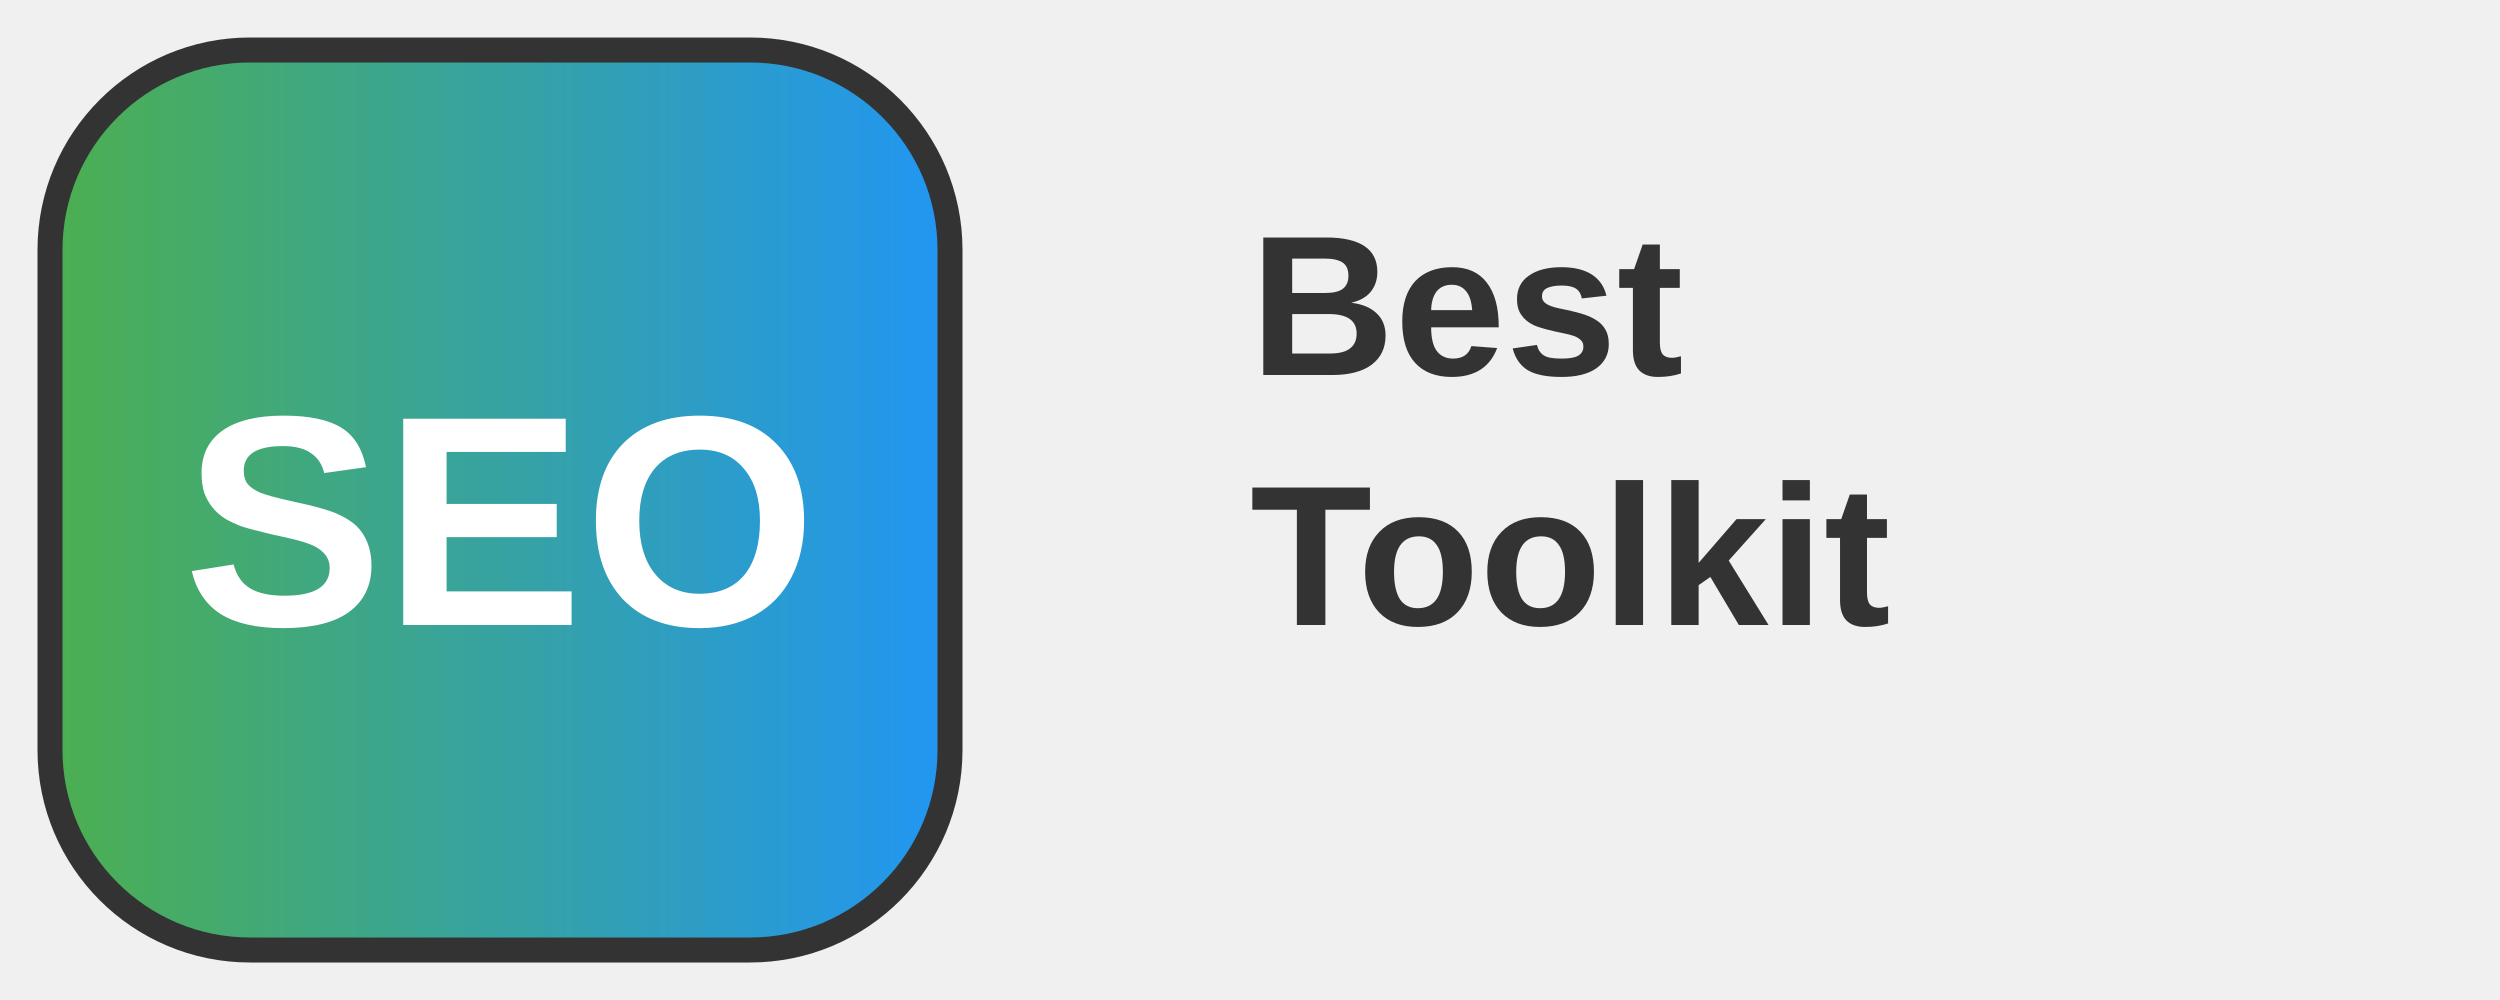
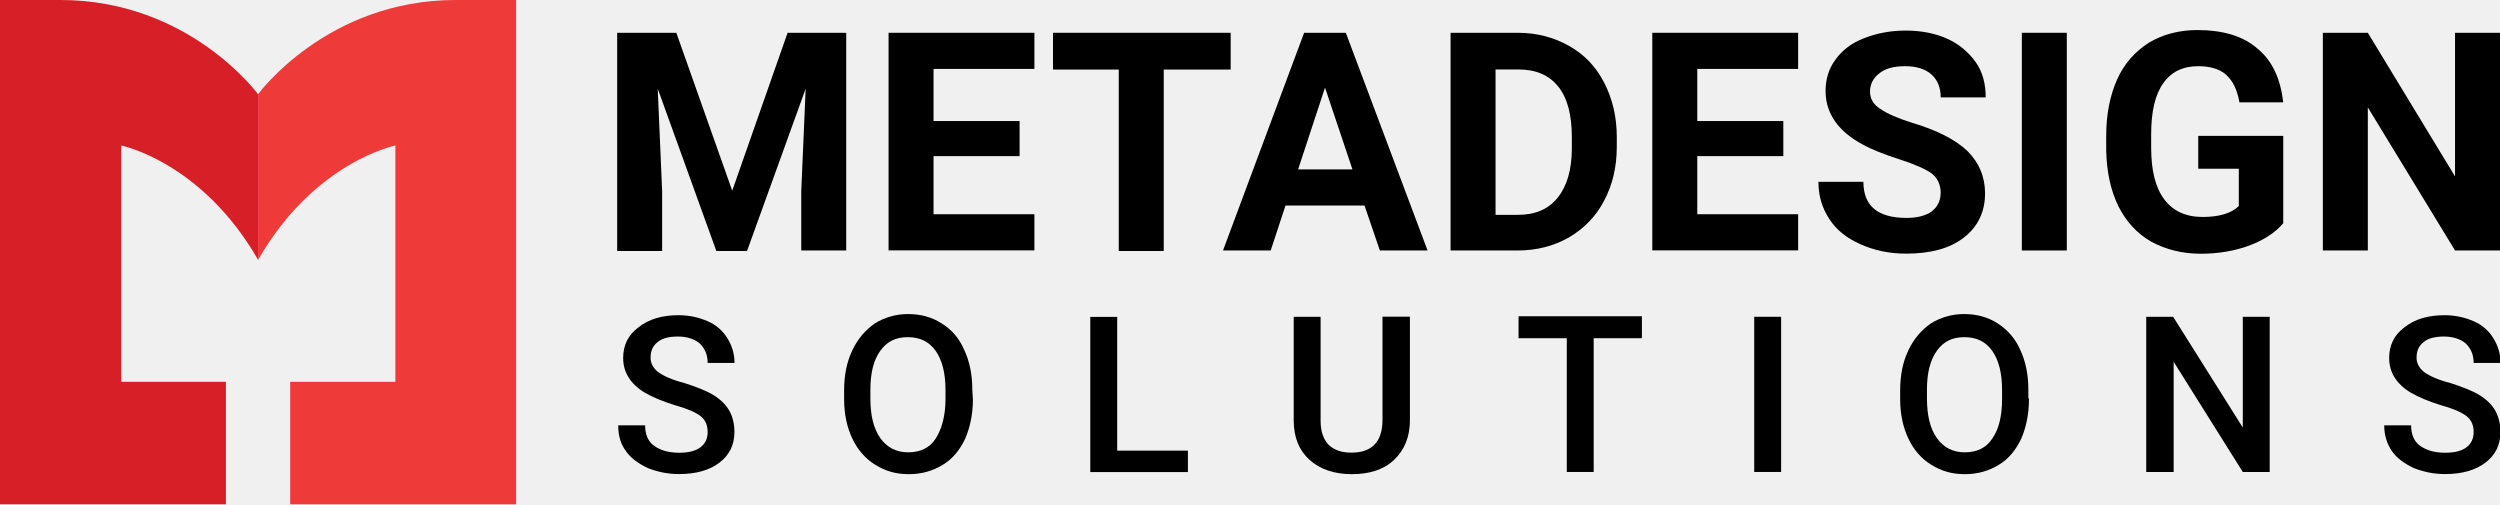
- <svg xmlns="http://www.w3.org/2000/svg" width="100" height="40" viewBox="0 0 100 40">
+ <svg xmlns="http://www.w3.org/2000/svg" id="Layer_1" data-name="Layer 1" viewBox="0 0 237.94 48.02">
  <defs>
-     <linearGradient id="grad1" x1="0%" y1="0%" x2="100%" y2="0%">
-       <stop offset="0%" style="stop-color:#4CAF50;stop-opacity:1" />
-       <stop offset="100%" style="stop-color:#2196F3;stop-opacity:1" />
-     </linearGradient>
+     <style>      .cls-1 {        fill: #ef3a3a;      }      .cls-1, .cls-2, .cls-3 {        stroke-width: 0px;      }      .cls-2 {        fill: #000;      }      .cls-3 {        fill: #d61f26;      }    </style>
  </defs>
-   <rect x="2" y="2" width="36" height="36" rx="8" fill="url(#grad1)" stroke="#333" stroke-width="1" />
-   <text x="20" y="25" font-family="Arial, sans-serif" font-size="12" font-weight="bold" text-anchor="middle" fill="white">SEO</text>
-   <text x="50" y="15" font-family="Arial, sans-serif" font-size="8" font-weight="bold" fill="#333">Best</text>
-   <text x="50" y="25" font-family="Arial, sans-serif" font-size="8" font-weight="bold" fill="#333">Toolkit</text>
+   <path class="cls-3" d="M24.56,24.72v-15.75S18.03,0,5.75,0H0v48h21.5v-11.66h-9.96V13.85s7.65,1.53,13.02,10.87Z" />
+   <path class="cls-1" d="M24.56,24.72v-15.75S31.09,0,43.37,0h5.75v48h-21.5v-11.66h10.01V13.85s-7.69,1.53-13.06,10.87Z" />
+   <g>
+     <g>
+       <path class="cls-2" d="M64.37,3.12l5.32,15.03,5.27-15.03h5.58v20.72h-4.28v-5.64l.42-9.76-5.58,15.45h-2.92l-5.58-15.45.42,9.76v5.69h-4.28V3.12h5.64Z" />
+       <path class="cls-2" d="M97.04,14.86h-8.19v5.53h9.6v3.44h-13.88V3.12h13.88v3.44h-9.6v4.96h8.19v3.34Z" />
+       <path class="cls-2" d="M117.13,6.62h-6.37v17.27h-4.28V6.62h-6.26v-3.5h16.91v3.5Z" />
+       <path class="cls-2" d="M129.86,19.56h-7.51l-1.41,4.28h-4.54l7.72-20.72h3.97l7.78,20.72h-4.54l-1.46-4.28ZM123.55,16.12h5.17l-2.61-7.78-2.56,7.78Z" />
+       <path class="cls-2" d="M138.06,23.84V3.12h6.37c1.83,0,3.44.42,4.91,1.25s2.56,1.98,3.34,3.5c.78,1.51,1.2,3.24,1.2,5.17v.94c0,1.93-.42,3.65-1.2,5.11-.78,1.51-1.93,2.66-3.34,3.5-1.46.83-3.08,1.25-4.91,1.25,0,0-6.37,0-6.37,0ZM142.34,6.62v13.83h2.09c1.67,0,2.92-.52,3.81-1.62.89-1.1,1.36-2.66,1.36-4.7v-1.1c0-2.09-.42-3.71-1.3-4.8-.89-1.1-2.14-1.62-3.81-1.62h-2.14Z" />
+       <path class="cls-2" d="M169.73,14.86h-8.19v5.53h9.6v3.44h-13.88V3.12h13.88v3.44h-9.6v4.96h8.19v3.34Z" />
+       <path class="cls-2" d="M184.71,18.41c0-.78-.26-1.41-.83-1.88-.57-.42-1.62-.89-3.08-1.36-1.46-.47-2.66-.94-3.5-1.41-2.35-1.25-3.55-2.97-3.55-5.11,0-1.1.31-2.14.94-2.97.63-.89,1.51-1.57,2.71-2.04,1.2-.47,2.5-.73,3.97-.73s2.82.26,3.97.78c1.15.52,2.04,1.3,2.71,2.24s.94,2.09.94,3.34h-4.28c0-.94-.31-1.67-.89-2.19-.57-.52-1.46-.78-2.5-.78s-1.88.21-2.45.68c-.57.42-.89,1.04-.89,1.72s.31,1.25.99,1.67c.68.47,1.67.89,2.97,1.3,2.45.73,4.17,1.62,5.32,2.71,1.1,1.1,1.67,2.45,1.67,4.02,0,1.77-.68,3.18-2.04,4.23-1.36,1.04-3.18,1.51-5.48,1.51-1.62,0-3.03-.31-4.33-.89-1.3-.57-2.3-1.36-2.97-2.4-.68-1.04-1.04-2.19-1.04-3.55h4.28c0,2.3,1.36,3.44,4.12,3.44.99,0,1.83-.21,2.4-.63.52-.42.83-.99.83-1.72Z" />
+       <path class="cls-2" d="M196.71,23.84h-4.28V3.12h4.28v20.72Z" />
+       <path class="cls-2" d="M217.32,21.23c-.78.94-1.88,1.62-3.24,2.14-1.41.52-2.97.78-4.64.78-1.77,0-3.34-.42-4.7-1.15-1.36-.78-2.4-1.93-3.13-3.39-.73-1.51-1.1-3.24-1.15-5.27v-1.41c0-2.09.37-3.86,1.04-5.37s1.72-2.66,3.03-3.5c1.3-.78,2.87-1.2,4.59-1.2,2.45,0,4.38.57,5.74,1.77,1.41,1.15,2.19,2.87,2.45,5.11h-4.17c-.21-1.2-.63-2.04-1.25-2.61s-1.57-.83-2.66-.83c-1.46,0-2.56.52-3.34,1.62-.78,1.1-1.15,2.71-1.15,4.85v1.3c0,2.19.42,3.81,1.25,4.91s2.04,1.67,3.65,1.67,2.77-.37,3.44-1.04v-3.55h-3.86v-3.13h8.09v8.3Z" />
+       <path class="cls-2" d="M237.94,23.84h-4.28l-8.3-13.62v13.62h-4.28V3.12h4.28l8.3,13.67V3.12h4.28v20.72Z" />
+     </g>
+     <g>
+       <path class="cls-2" d="M67.35,41.11c0-.63-.21-1.15-.68-1.51s-1.3-.73-2.45-1.04c-1.2-.37-2.14-.78-2.87-1.2-1.36-.83-2.04-1.93-2.04-3.29,0-1.2.47-2.19,1.46-2.92.99-.78,2.24-1.15,3.81-1.15,1.04,0,1.93.21,2.77.57s1.46.94,1.88,1.62.68,1.46.68,2.35h-2.56c0-.78-.26-1.36-.73-1.83-.47-.42-1.2-.68-2.09-.68-.83,0-1.51.16-1.93.52-.47.37-.68.83-.68,1.51,0,.52.26.99.73,1.36.52.37,1.3.73,2.5,1.04,1.15.37,2.09.73,2.77,1.15.68.42,1.2.94,1.51,1.51.31.57.47,1.25.47,1.98,0,1.25-.47,2.19-1.41,2.92-.94.73-2.24,1.1-3.86,1.1-1.1,0-2.04-.21-2.97-.57-.89-.42-1.62-.94-2.09-1.62-.52-.68-.73-1.51-.73-2.45h2.56c0,.83.26,1.51.83,1.93s1.36.68,2.4.68c.89,0,1.57-.16,2.04-.52.47-.37.68-.83.68-1.46Z" />
+       <path class="cls-2" d="M92.6,37.93c0,1.46-.26,2.71-.73,3.81-.52,1.1-1.2,1.93-2.14,2.5s-1.98.89-3.24.89-2.24-.31-3.18-.89-1.67-1.41-2.19-2.5c-.52-1.1-.78-2.35-.78-3.76v-.83c0-1.46.26-2.71.78-3.81.52-1.1,1.25-1.93,2.14-2.56.94-.57,1.98-.89,3.18-.89s2.3.31,3.18.89c.94.57,1.67,1.41,2.14,2.5.52,1.1.78,2.35.78,3.81l.05.83h0ZM89.99,37.15c0-1.62-.31-2.87-.94-3.76s-1.51-1.3-2.66-1.3-1.98.42-2.61,1.3-.94,2.09-.94,3.71v.83c0,1.62.31,2.87.94,3.76.63.89,1.51,1.36,2.66,1.36s2.04-.42,2.61-1.3c.57-.89.94-2.14.94-3.81v-.78Z" />
+       <path class="cls-2" d="M106.33,42.89h6.73v2.04h-9.29v-14.77h2.56v12.73Z" />
+       <path class="cls-2" d="M134.19,30.15v9.86c0,1.57-.52,2.82-1.51,3.76s-2.35,1.36-4.02,1.36-3.03-.47-4.02-1.36c-.99-.89-1.51-2.14-1.51-3.76v-9.86h2.56v9.91c0,.99.26,1.72.73,2.24.52.52,1.25.78,2.19.78,1.98,0,2.97-1.04,2.97-3.13v-9.81h2.61Z" />
+       <path class="cls-2" d="M156.27,32.19h-4.59v12.73h-2.56v-12.73h-4.59v-2.09h11.74v2.09Z" />
+       <path class="cls-2" d="M169.52,44.92h-2.56v-14.77h2.56v14.77Z" />
+       <path class="cls-2" d="M193.11,37.93c0,1.46-.26,2.71-.73,3.81-.52,1.1-1.2,1.93-2.14,2.5s-1.98.89-3.24.89-2.24-.31-3.18-.89c-.94-.57-1.67-1.41-2.19-2.5-.52-1.1-.78-2.35-.78-3.76v-.83c0-1.46.26-2.71.78-3.81.52-1.1,1.25-1.93,2.14-2.56.94-.57,1.98-.89,3.18-.89s2.3.31,3.18.89c.89.57,1.67,1.41,2.14,2.5.52,1.1.78,2.35.78,3.81v.83h.05ZM190.55,37.15c0-1.62-.31-2.87-.94-3.76-.63-.89-1.51-1.3-2.66-1.3s-1.98.42-2.61,1.3-.94,2.09-.94,3.71v.83c0,1.62.31,2.87.94,3.76.63.89,1.51,1.36,2.66,1.36s2.04-.42,2.61-1.3c.63-.89.94-2.14.94-3.81v-.78Z" />
+       <path class="cls-2" d="M216.02,44.92h-2.56l-6.58-10.49v10.49h-2.61v-14.77h2.56l6.63,10.54v-10.54h2.56v14.77Z" />
+       <path class="cls-2" d="M235.43,41.11c0-.63-.21-1.15-.68-1.51s-1.3-.73-2.45-1.04c-1.2-.37-2.14-.78-2.87-1.2-1.36-.83-2.04-1.93-2.04-3.29,0-1.2.47-2.19,1.46-2.92.99-.78,2.24-1.15,3.81-1.15,1.04,0,1.93.21,2.77.57s1.46.94,1.88,1.62c.42.68.68,1.46.68,2.35h-2.56c0-.78-.26-1.36-.73-1.83-.47-.42-1.2-.68-2.09-.68-.83,0-1.51.16-1.93.52-.47.37-.68.83-.68,1.51,0,.52.26.99.73,1.36.52.37,1.3.73,2.5,1.04,1.15.37,2.09.73,2.77,1.15.68.42,1.2.94,1.51,1.51s.47,1.25.47,1.98c0,1.25-.47,2.19-1.41,2.92-.94.73-2.24,1.1-3.86,1.1-1.1,0-2.04-.21-2.97-.57-.89-.42-1.62-.94-2.09-1.62-.47-.68-.73-1.51-.73-2.45h2.56c0,.83.26,1.51.83,1.93s1.36.68,2.4.68c.89,0,1.57-.16,2.04-.52s.68-.83.68-1.46Z" />
+     </g>
+   </g>
</svg>
